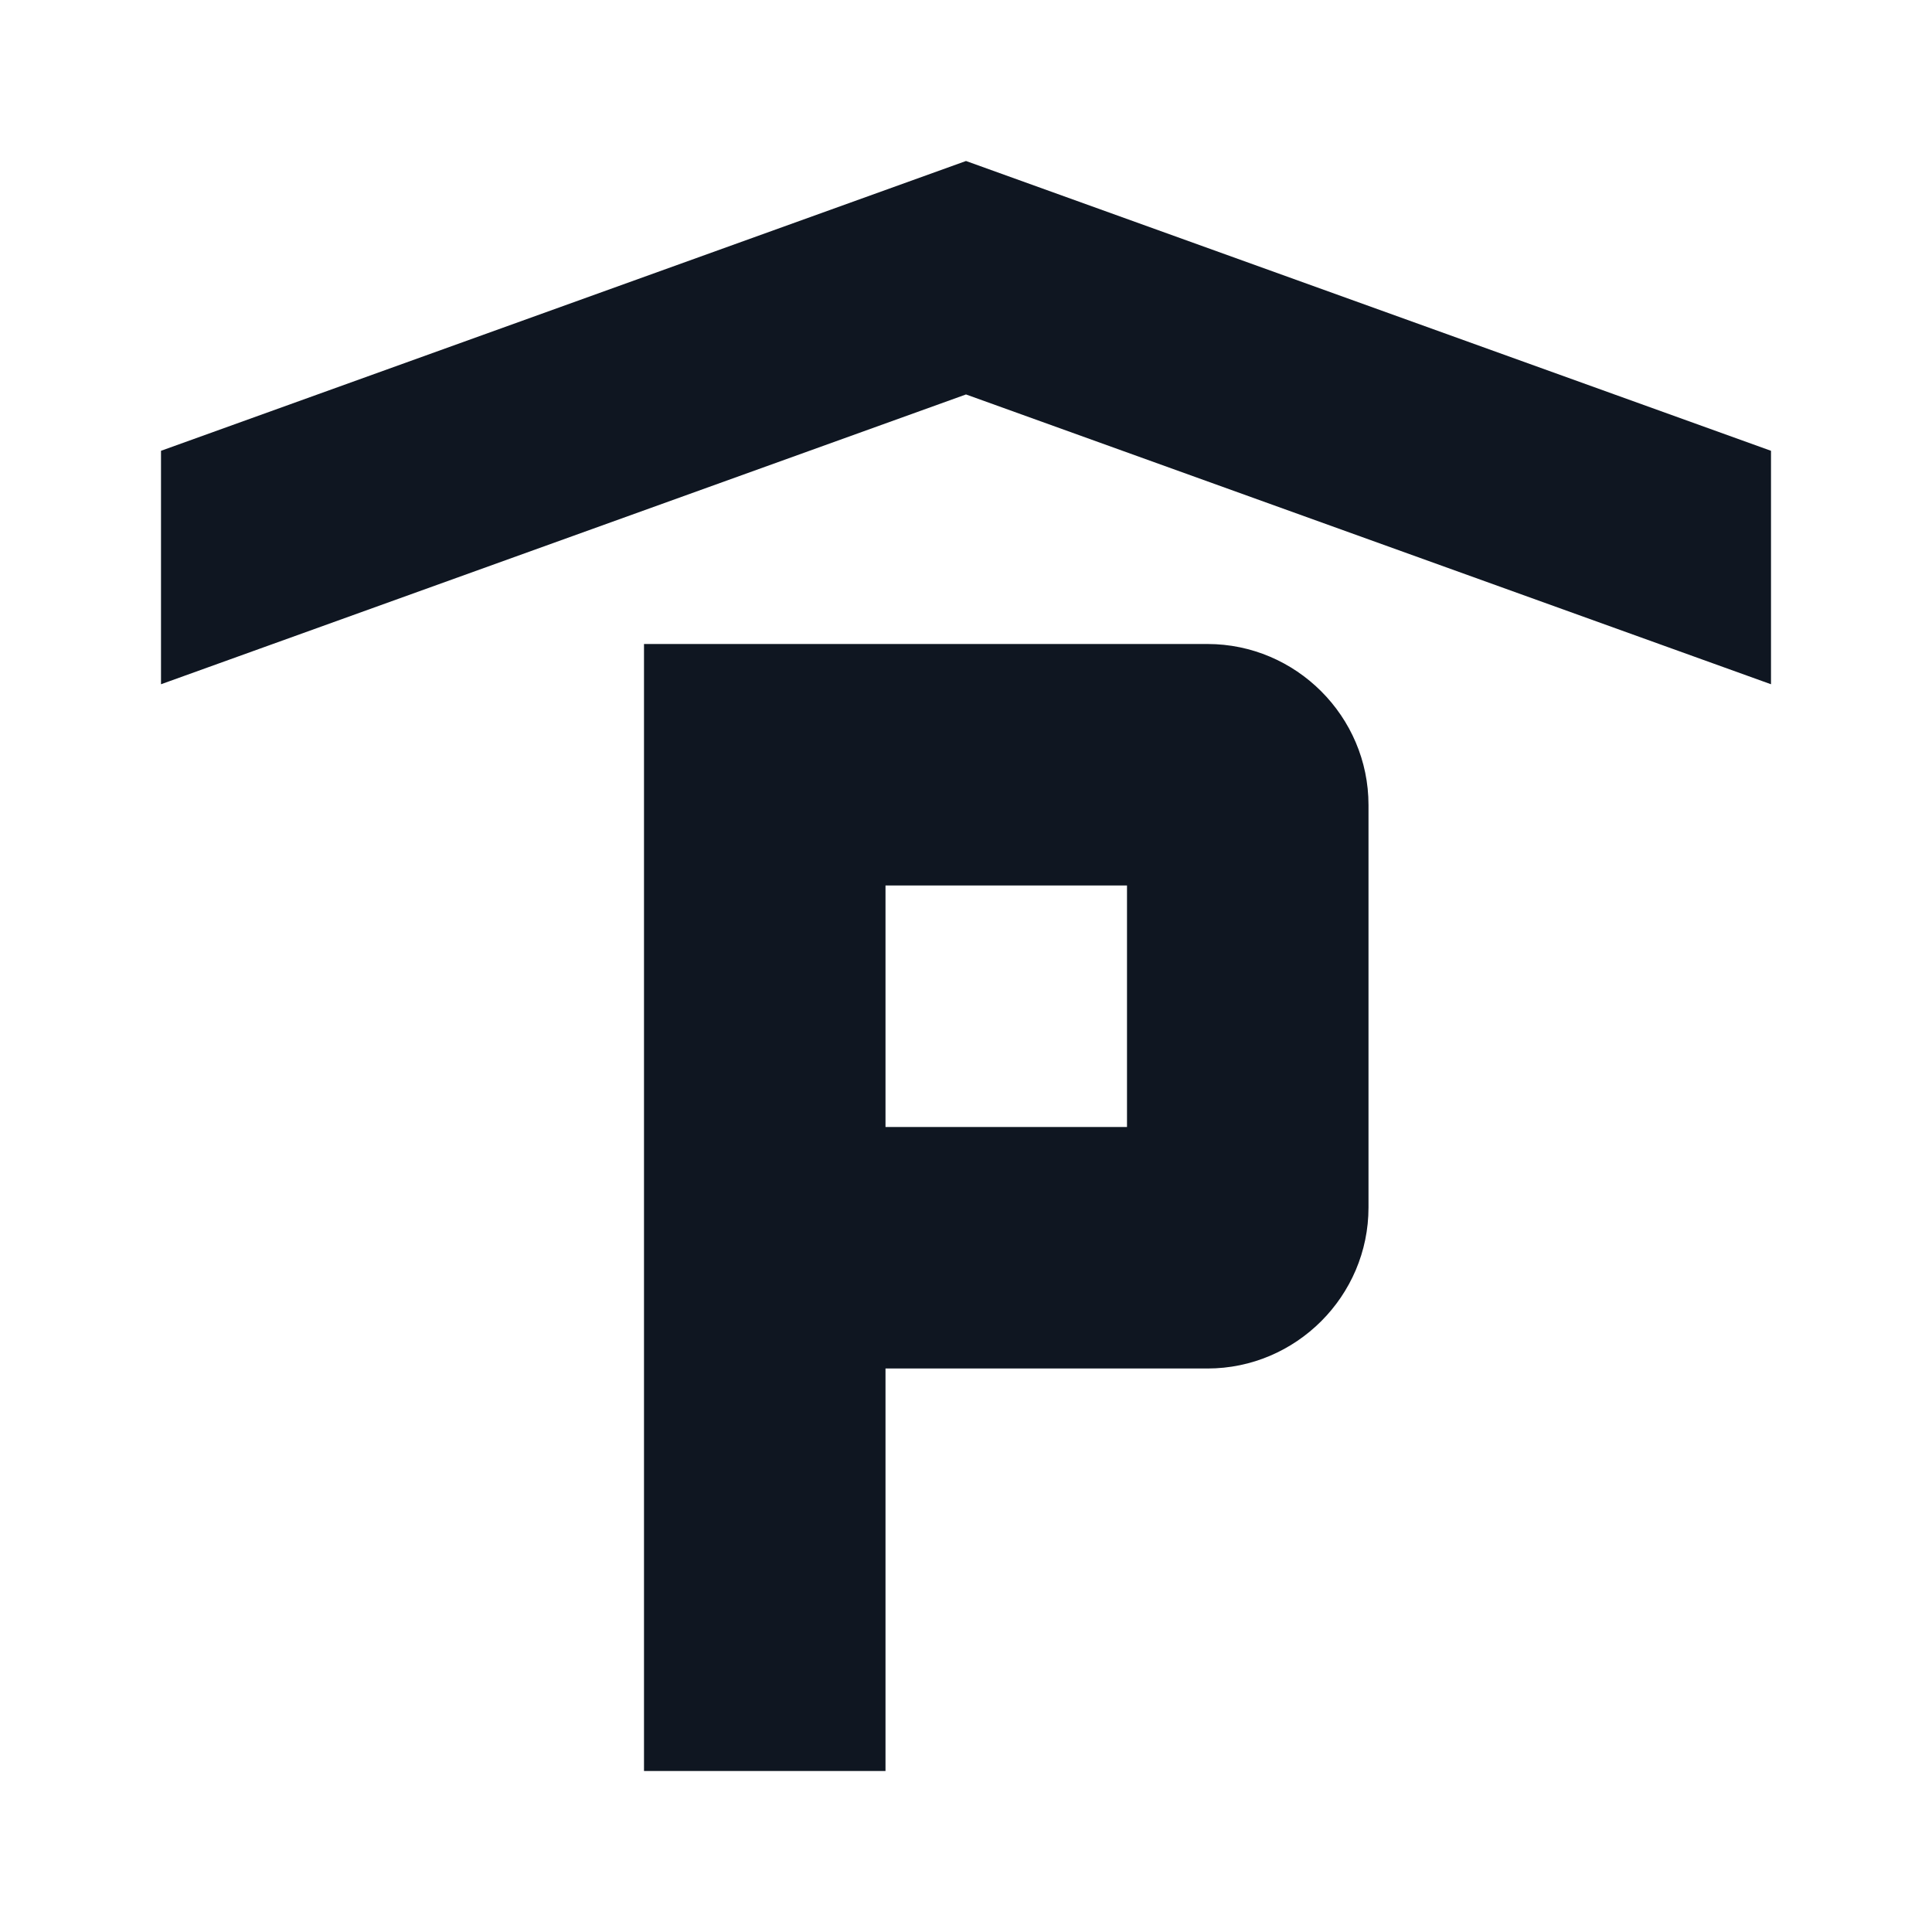
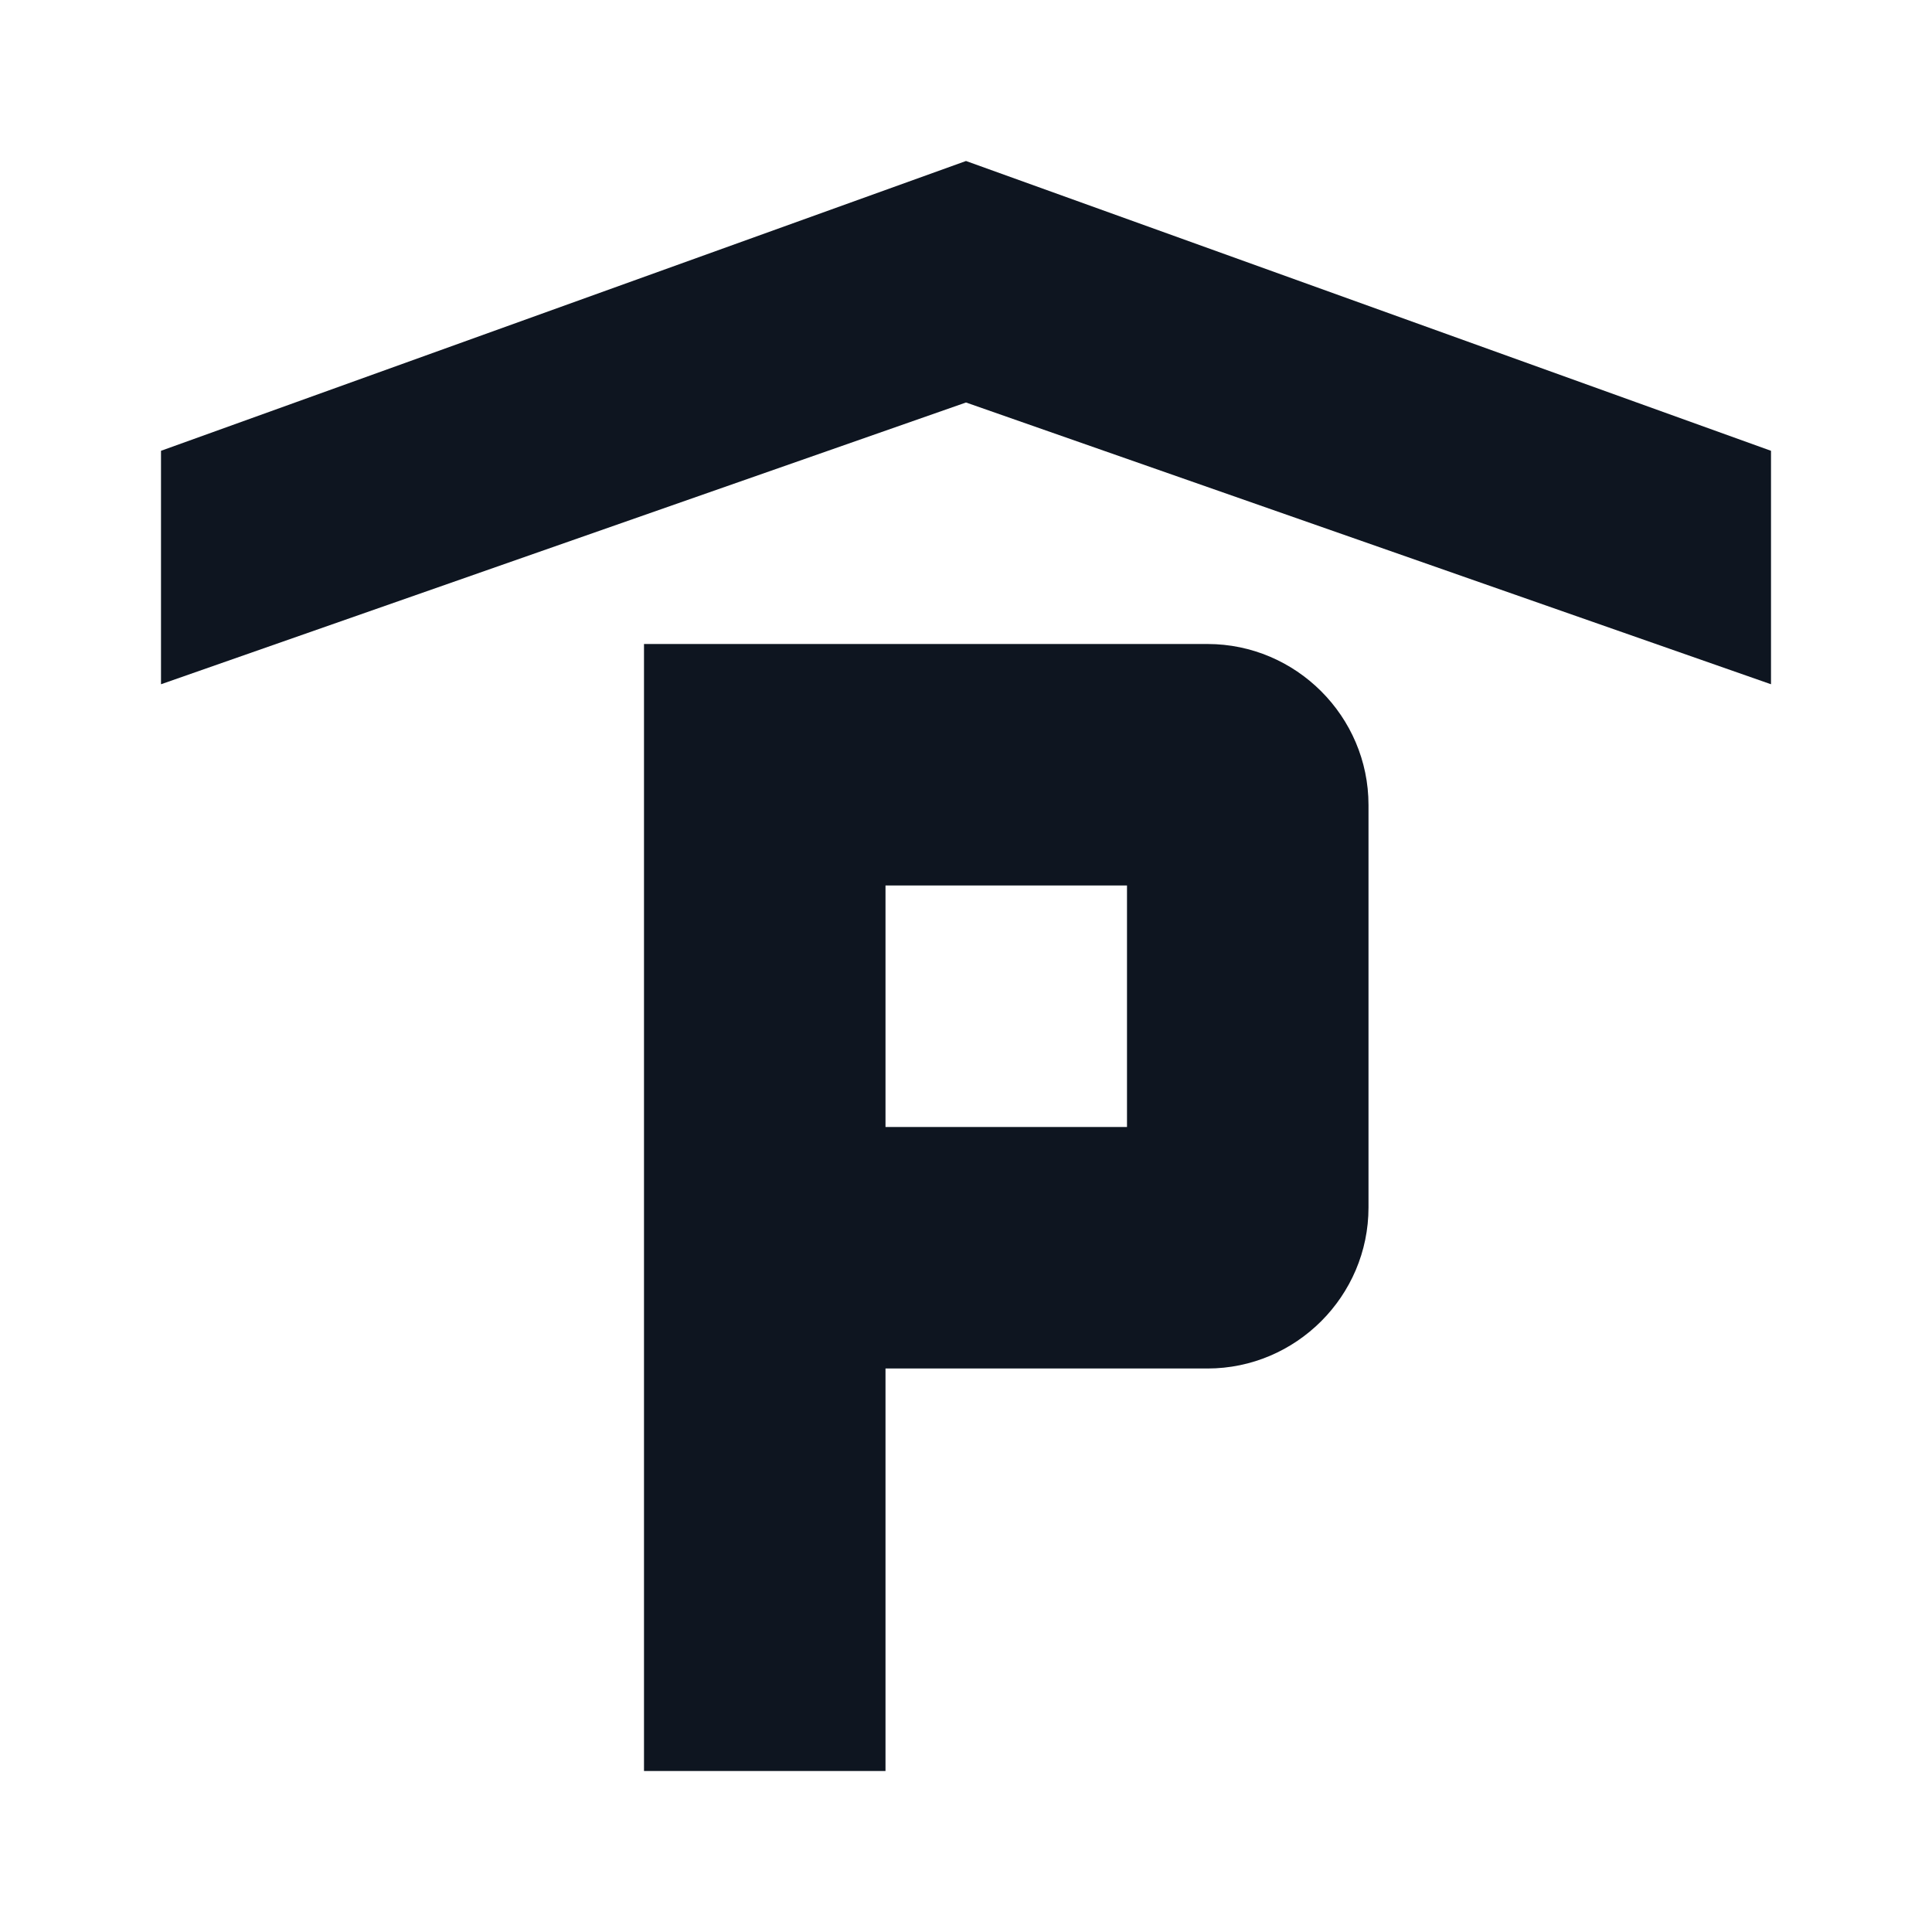
<svg xmlns="http://www.w3.org/2000/svg" width="24" height="24" viewBox="0 0 24 24" fill="none">
-   <path d="M17 10V15C17 16.1 16.1 17 15 17H11V22H8V8H15C16.1 8 17 8.9 17 10ZM14 11H11V14H14V11ZM12 2L2 5.6V8.5L12 4.9L22 8.5V5.6L12 2Z" fill="#0F1621" />
+   <path d="M12 2L2 5.6V8.5L12 5L22 8.5V5.6L12 2Z" fill="#0E1520" />
+   <path d="M17 10V15C17 16.1 16.1 17 15 17H11V22H8V8H15C16.1 8 17 8.9 17 10ZM14 11H11V14H14V11Z" fill="#0E1520" />
</svg>
